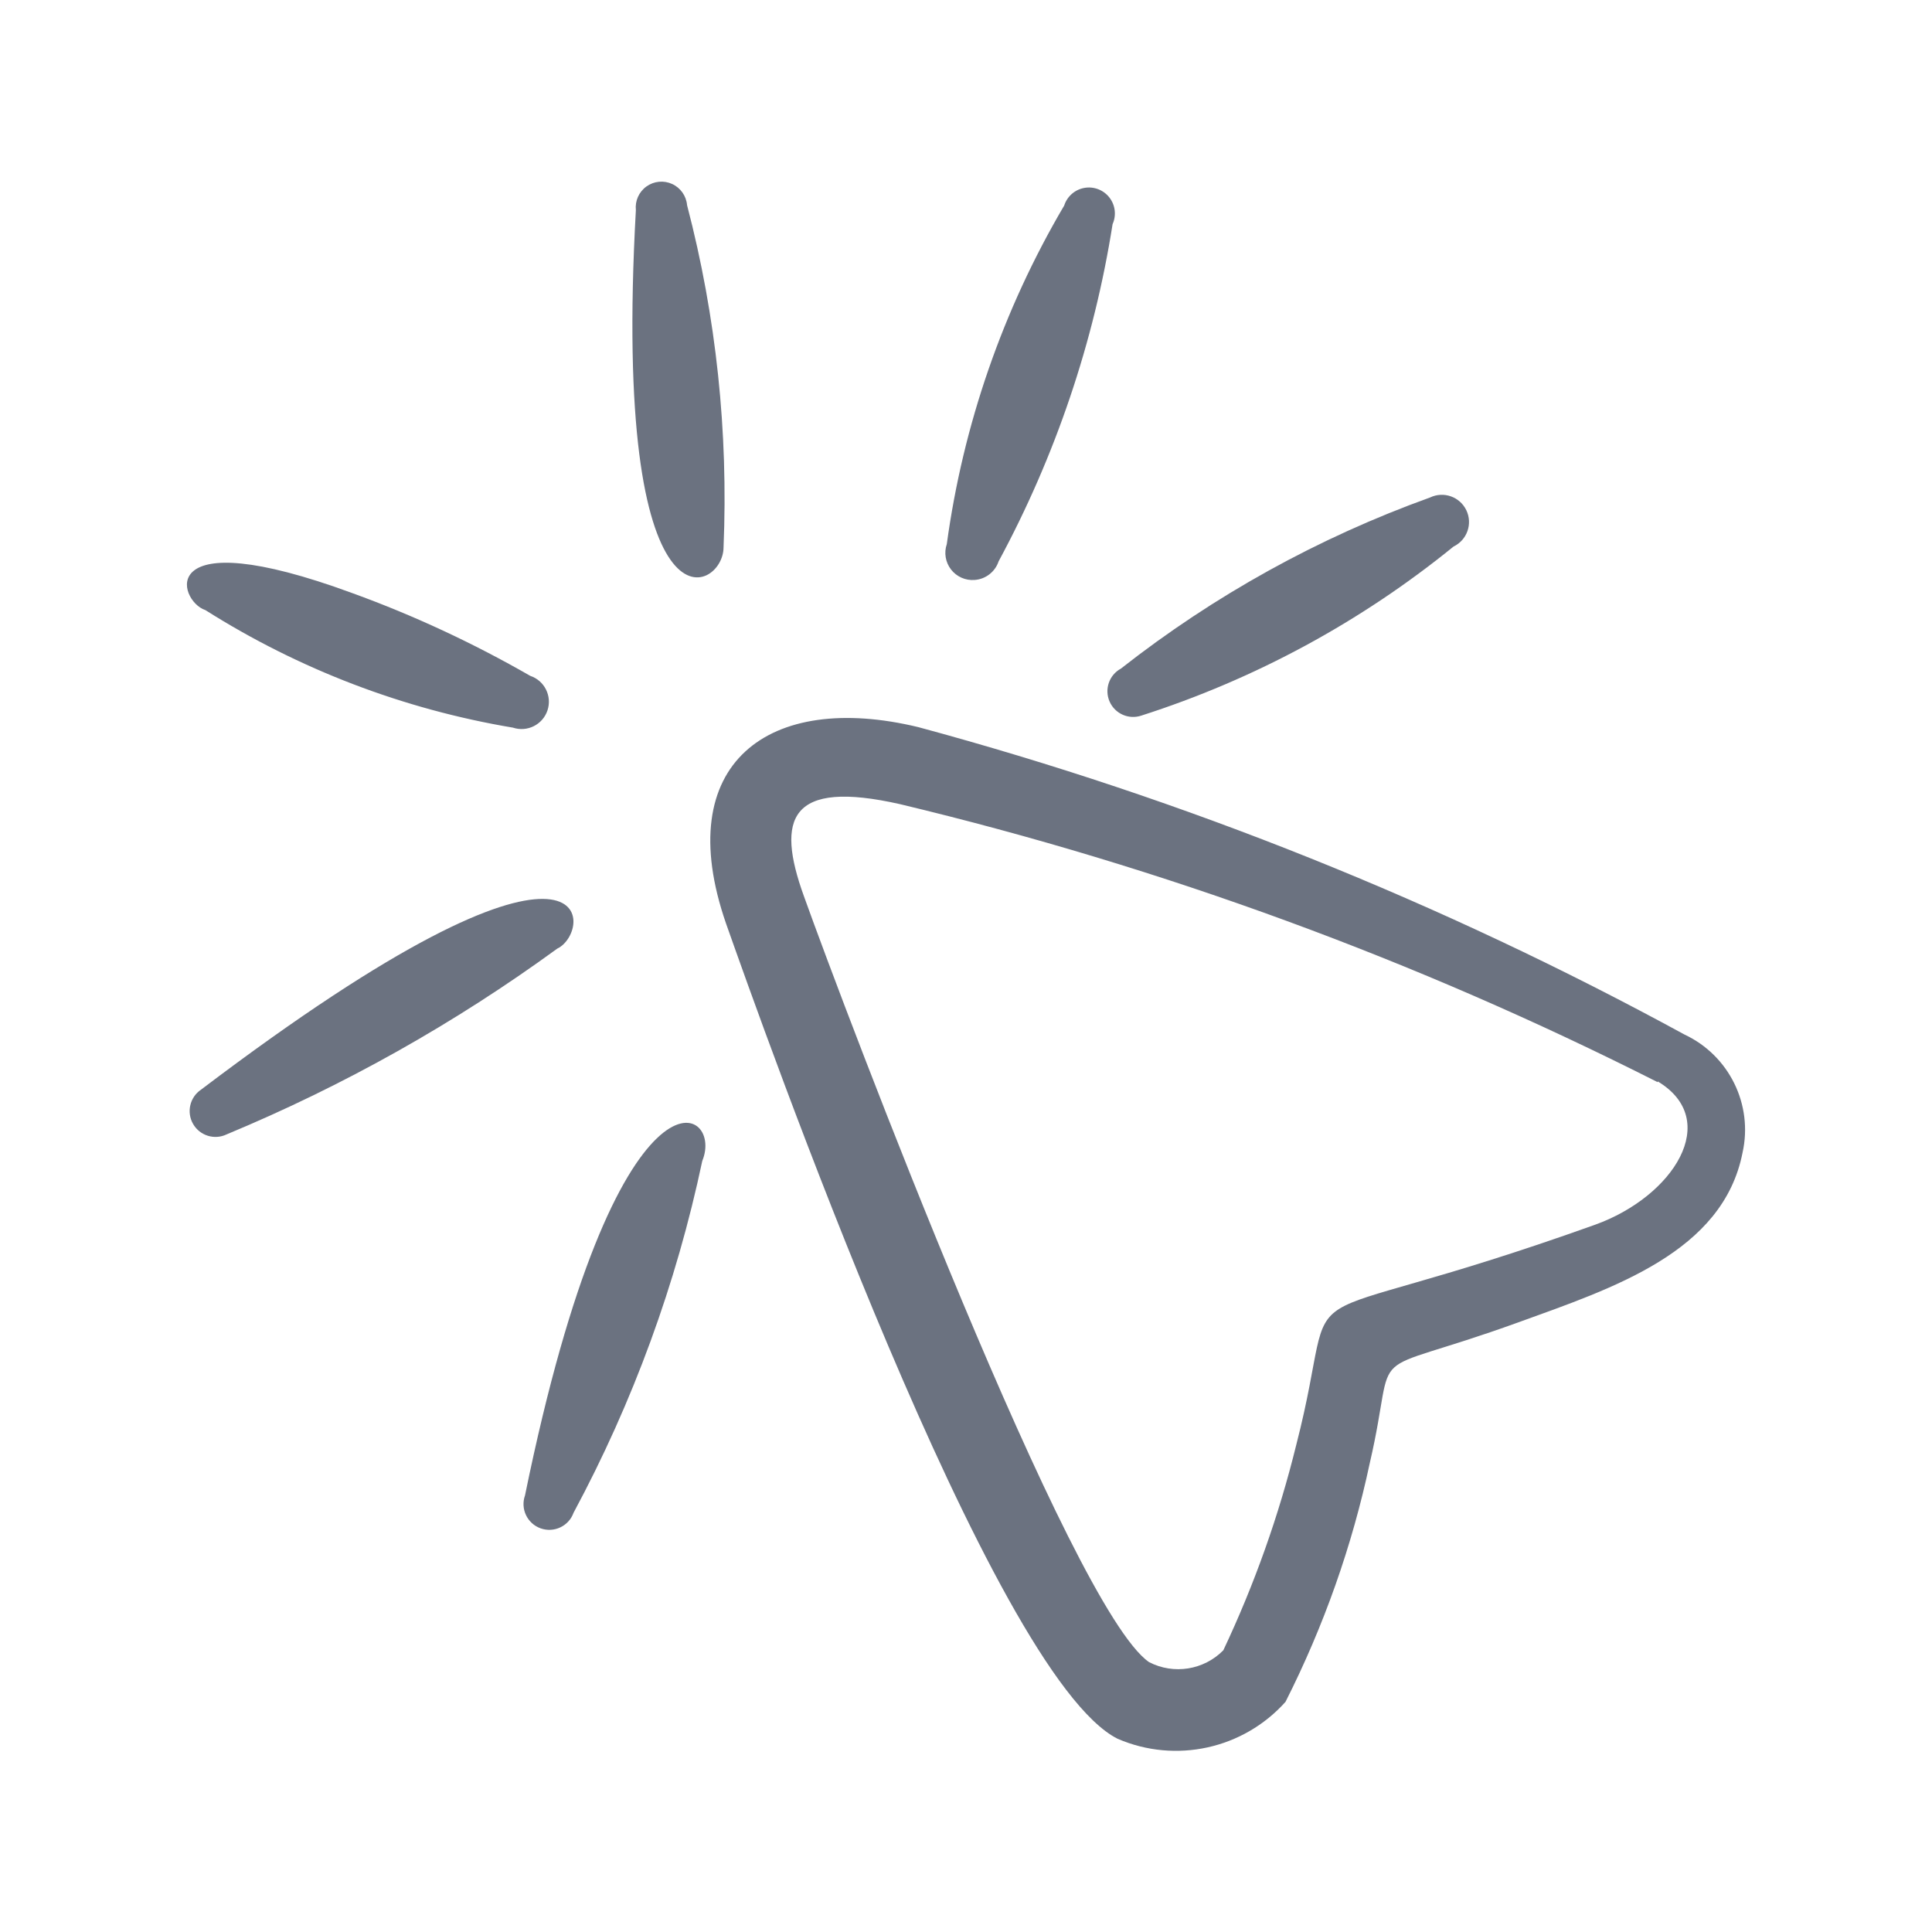
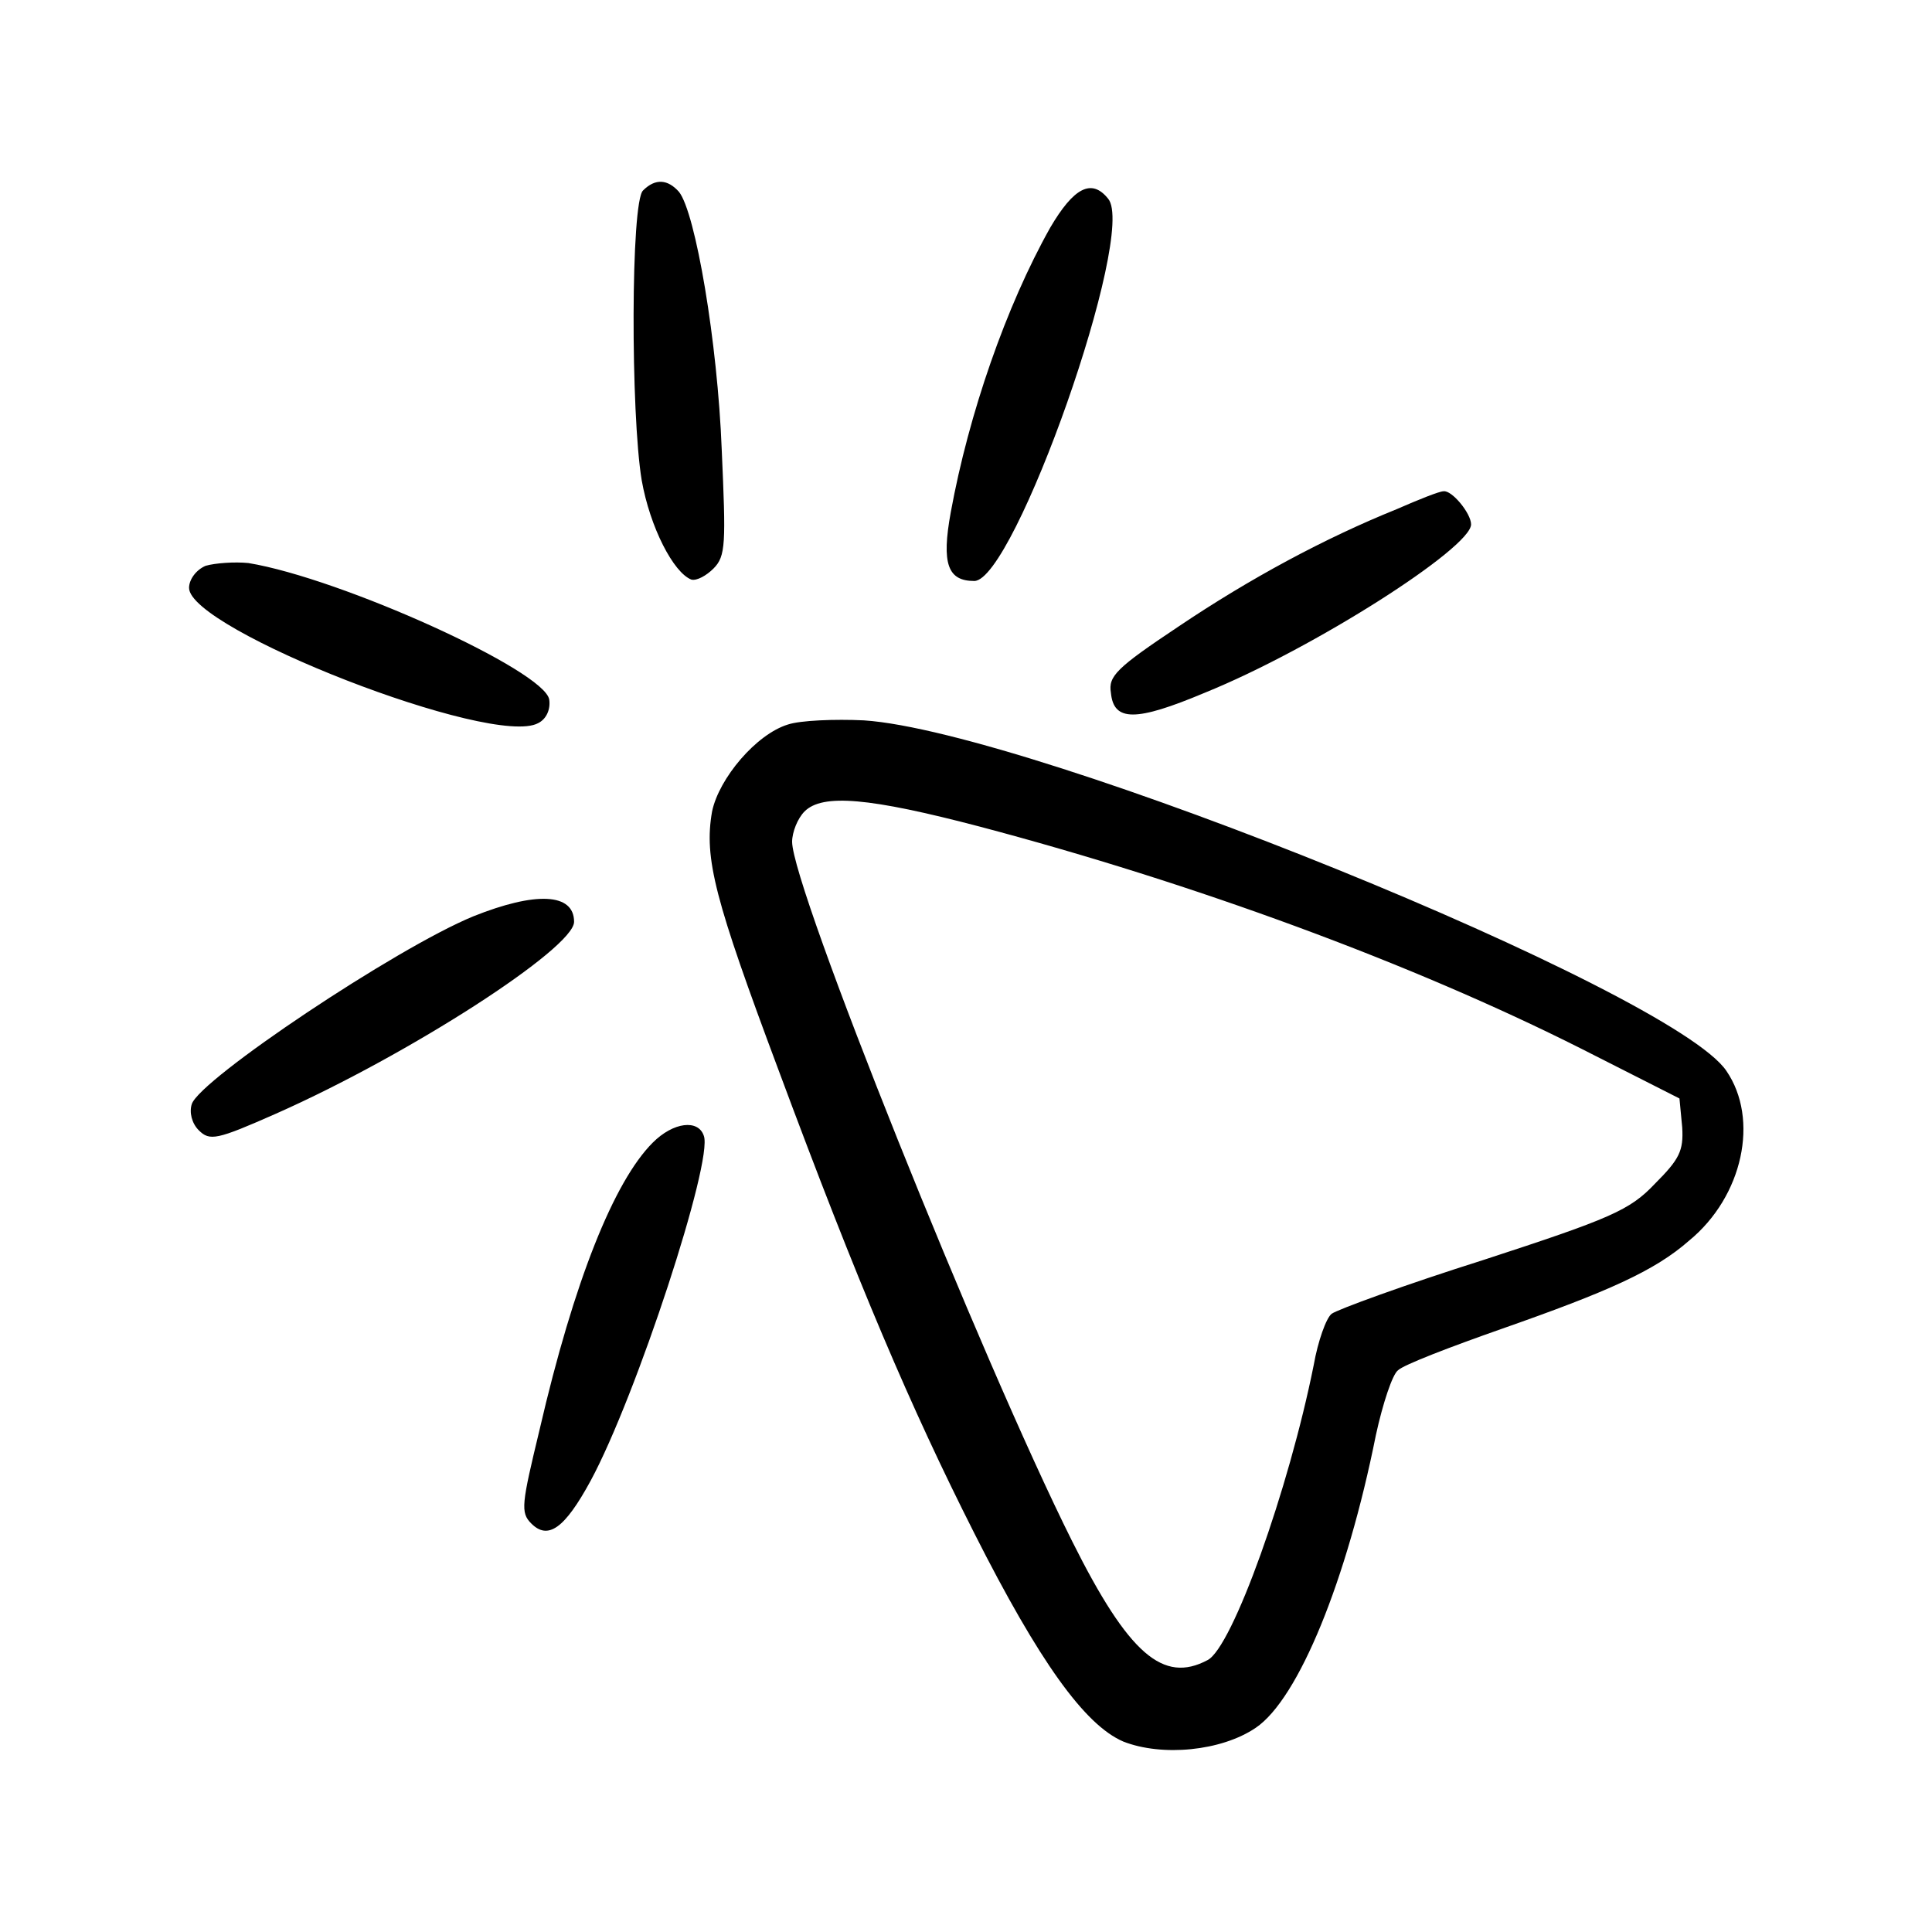
- <svg xmlns="http://www.w3.org/2000/svg" t="1782206528968" class="icon" viewBox="0 0 1024 1024" version="1.1" p-id="29149" width="14" height="14" fill="#6b7280">
-   <path d="M486.784 385.408c-79.232-19.2-131.52 18.944-101.952 104.128 19.008 53.696 140.8 398.592 207.552 432.064a77.952 77.952 0 0 0 88.96-19.584c20.288-40.128 35.328-82.624 44.672-126.592 15.488-66.688-7.104-43.52 78.592-74.496 50.56-18.304 108.608-37.248 118.976-89.984a55.744 55.744 0 0 0-30.72-62.592 1863.424 1863.424 0 0 0-406.08-162.944z m391.872 187.776c34.048 20.48 8.384 60.992-33.28 75.968-175.36 62.72-132.608 16.768-158.336 116.672a578.24 578.24 0 0 1-38.656 108.864 33.6 33.6 0 0 1-39.36 6.272c-41.472-28.608-160.768-344.064-182.976-406.08-14.848-41.088-7.68-61.952 51.072-48.64a1837.376 1837.376 0 0 1 401.472 147.328v-0.32zM108.8 323.328c49.664 31.424 105.088 52.608 163.072 62.336a14.464 14.464 0 1 0 9.152-27.456c-30.08-17.28-61.632-32-94.272-43.84-105.408-38.784-92.544 4.032-78.016 8.96zM337.024 111.36c-12.928 232 46.4 202.688 46.464 178.816 2.56-61.12-3.84-122.24-19.328-181.44a13.632 13.632 0 1 0-27.136 2.624zM563.904 109.184a482.048 482.048 0 0 0-62.08 179.2 14.4 14.4 0 0 0 14.72 19.008 14.464 14.464 0 0 0 12.736-9.856c30.08-55.744 50.56-116.16 60.416-178.752a13.76 13.76 0 1 0-25.728-9.6zM604.992 379.264a508.288 508.288 0 0 0 165.44-89.6 14.4 14.4 0 0 0-12.48-25.984 587.776 587.776 0 0 0-163.84 90.688 13.632 13.632 0 0 0 10.88 24.896zM120.192 601.216a853.12 853.12 0 0 0 175.168-98.432c19.52-9.152 23.36-86.016-188.8 74.752a13.696 13.696 0 0 0 13.632 23.68zM304 801.792a698.88 698.88 0 0 0 68.224-186.496c12.16-29.376-45.12-61.568-93.952 177.28a13.632 13.632 0 0 0 25.728 9.216z" p-id="29150" />
+ <svg xmlns="http://www.w3.org/2000/svg" viewBox="0 0 14 14">
+   <path fill-rule="evenodd" d="M 4.66 1.38 C 4.57 1.46, 4.57 3.00, 4.65 3.48 C 4.71 3.82, 4.88 4.15, 5.01 4.20 C 5.05 4.21, 5.12 4.17, 5.17 4.12 C 5.26 4.03, 5.26 3.94, 5.23 3.26 C 5.20 2.48, 5.04 1.54, 4.92 1.39 C 4.84 1.30, 4.75 1.29, 4.66 1.38 M 7.61 1.65 C 7.29 2.22, 7.02 3.00, 6.89 3.71 C 6.82 4.09, 6.87 4.21, 7.06 4.21 C 7.35 4.21, 8.24 1.69, 8.03 1.44 C 7.91 1.29, 7.78 1.36, 7.61 1.65 M 10.12 3.69 C 9.60 3.90, 9.06 4.19, 8.54 4.54 C 8.09 4.84, 8.03 4.90, 8.05 5.02 C 8.07 5.23, 8.23 5.23, 8.73 5.02 C 9.52 4.70, 10.66 3.97, 10.66 3.80 C 10.66 3.72, 10.52 3.55, 10.46 3.56 C 10.43 3.56, 10.28 3.62, 10.12 3.69 M 1.49 4.10 C 1.42 4.13, 1.37 4.20, 1.37 4.26 C 1.37 4.56, 3.57 5.42, 3.90 5.24 C 3.96 5.21, 3.99 5.14, 3.98 5.07 C 3.95 4.86, 2.47 4.19, 1.80 4.08 C 1.70 4.07, 1.56 4.08, 1.49 4.10 M 5.71 5.25 C 5.48 5.32, 5.21 5.64, 5.16 5.88 C 5.10 6.22, 5.18 6.52, 5.64 7.75 C 6.22 9.31, 6.60 10.20, 7.06 11.11 C 7.53 12.04, 7.86 12.50, 8.14 12.62 C 8.42 12.73, 8.85 12.69, 9.10 12.52 C 9.41 12.31, 9.76 11.45, 9.97 10.40 C 10.02 10.17, 10.09 9.96, 10.13 9.93 C 10.17 9.89, 10.51 9.76, 10.88 9.63 C 11.65 9.36, 11.99 9.21, 12.24 8.99 C 12.63 8.67, 12.75 8.11, 12.51 7.76 C 12.12 7.18, 7.48 5.30, 6.26 5.22 C 6.05 5.21, 5.80 5.22, 5.71 5.25 M 5.83 5.88 C 5.78 5.93, 5.74 6.03, 5.74 6.10 C 5.74 6.43, 7.11 9.85, 7.77 11.17 C 8.18 11.99, 8.43 12.20, 8.75 12.03 C 8.93 11.94, 9.34 10.79, 9.52 9.89 C 9.55 9.72, 9.61 9.55, 9.65 9.52 C 9.69 9.49, 10.18 9.31, 10.75 9.13 C 11.67 8.83, 11.81 8.77, 11.99 8.58 C 12.17 8.40, 12.20 8.34, 12.19 8.17 L 12.17 7.96 11.46 7.60 C 10.23 6.98, 8.65 6.40, 7.10 5.99 C 6.30 5.78, 5.96 5.75, 5.83 5.88 M 3.43 6.64 C 2.87 6.87, 1.45 7.82, 1.39 8.00 C 1.37 8.06, 1.39 8.14, 1.44 8.19 C 1.52 8.27, 1.57 8.26, 2.00 8.07 C 2.97 7.64, 4.16 6.87, 4.16 6.68 C 4.16 6.47, 3.88 6.46, 3.43 6.64 M 4.73 8.28 C 4.45 8.56, 4.16 9.28, 3.91 10.36 C 3.78 10.90, 3.77 10.96, 3.85 11.04 C 3.97 11.16, 4.09 11.08, 4.28 10.73 C 4.61 10.12, 5.17 8.41, 5.10 8.23 C 5.06 8.11, 4.88 8.13, 4.73 8.28" fill="currentColor" />
</svg>
